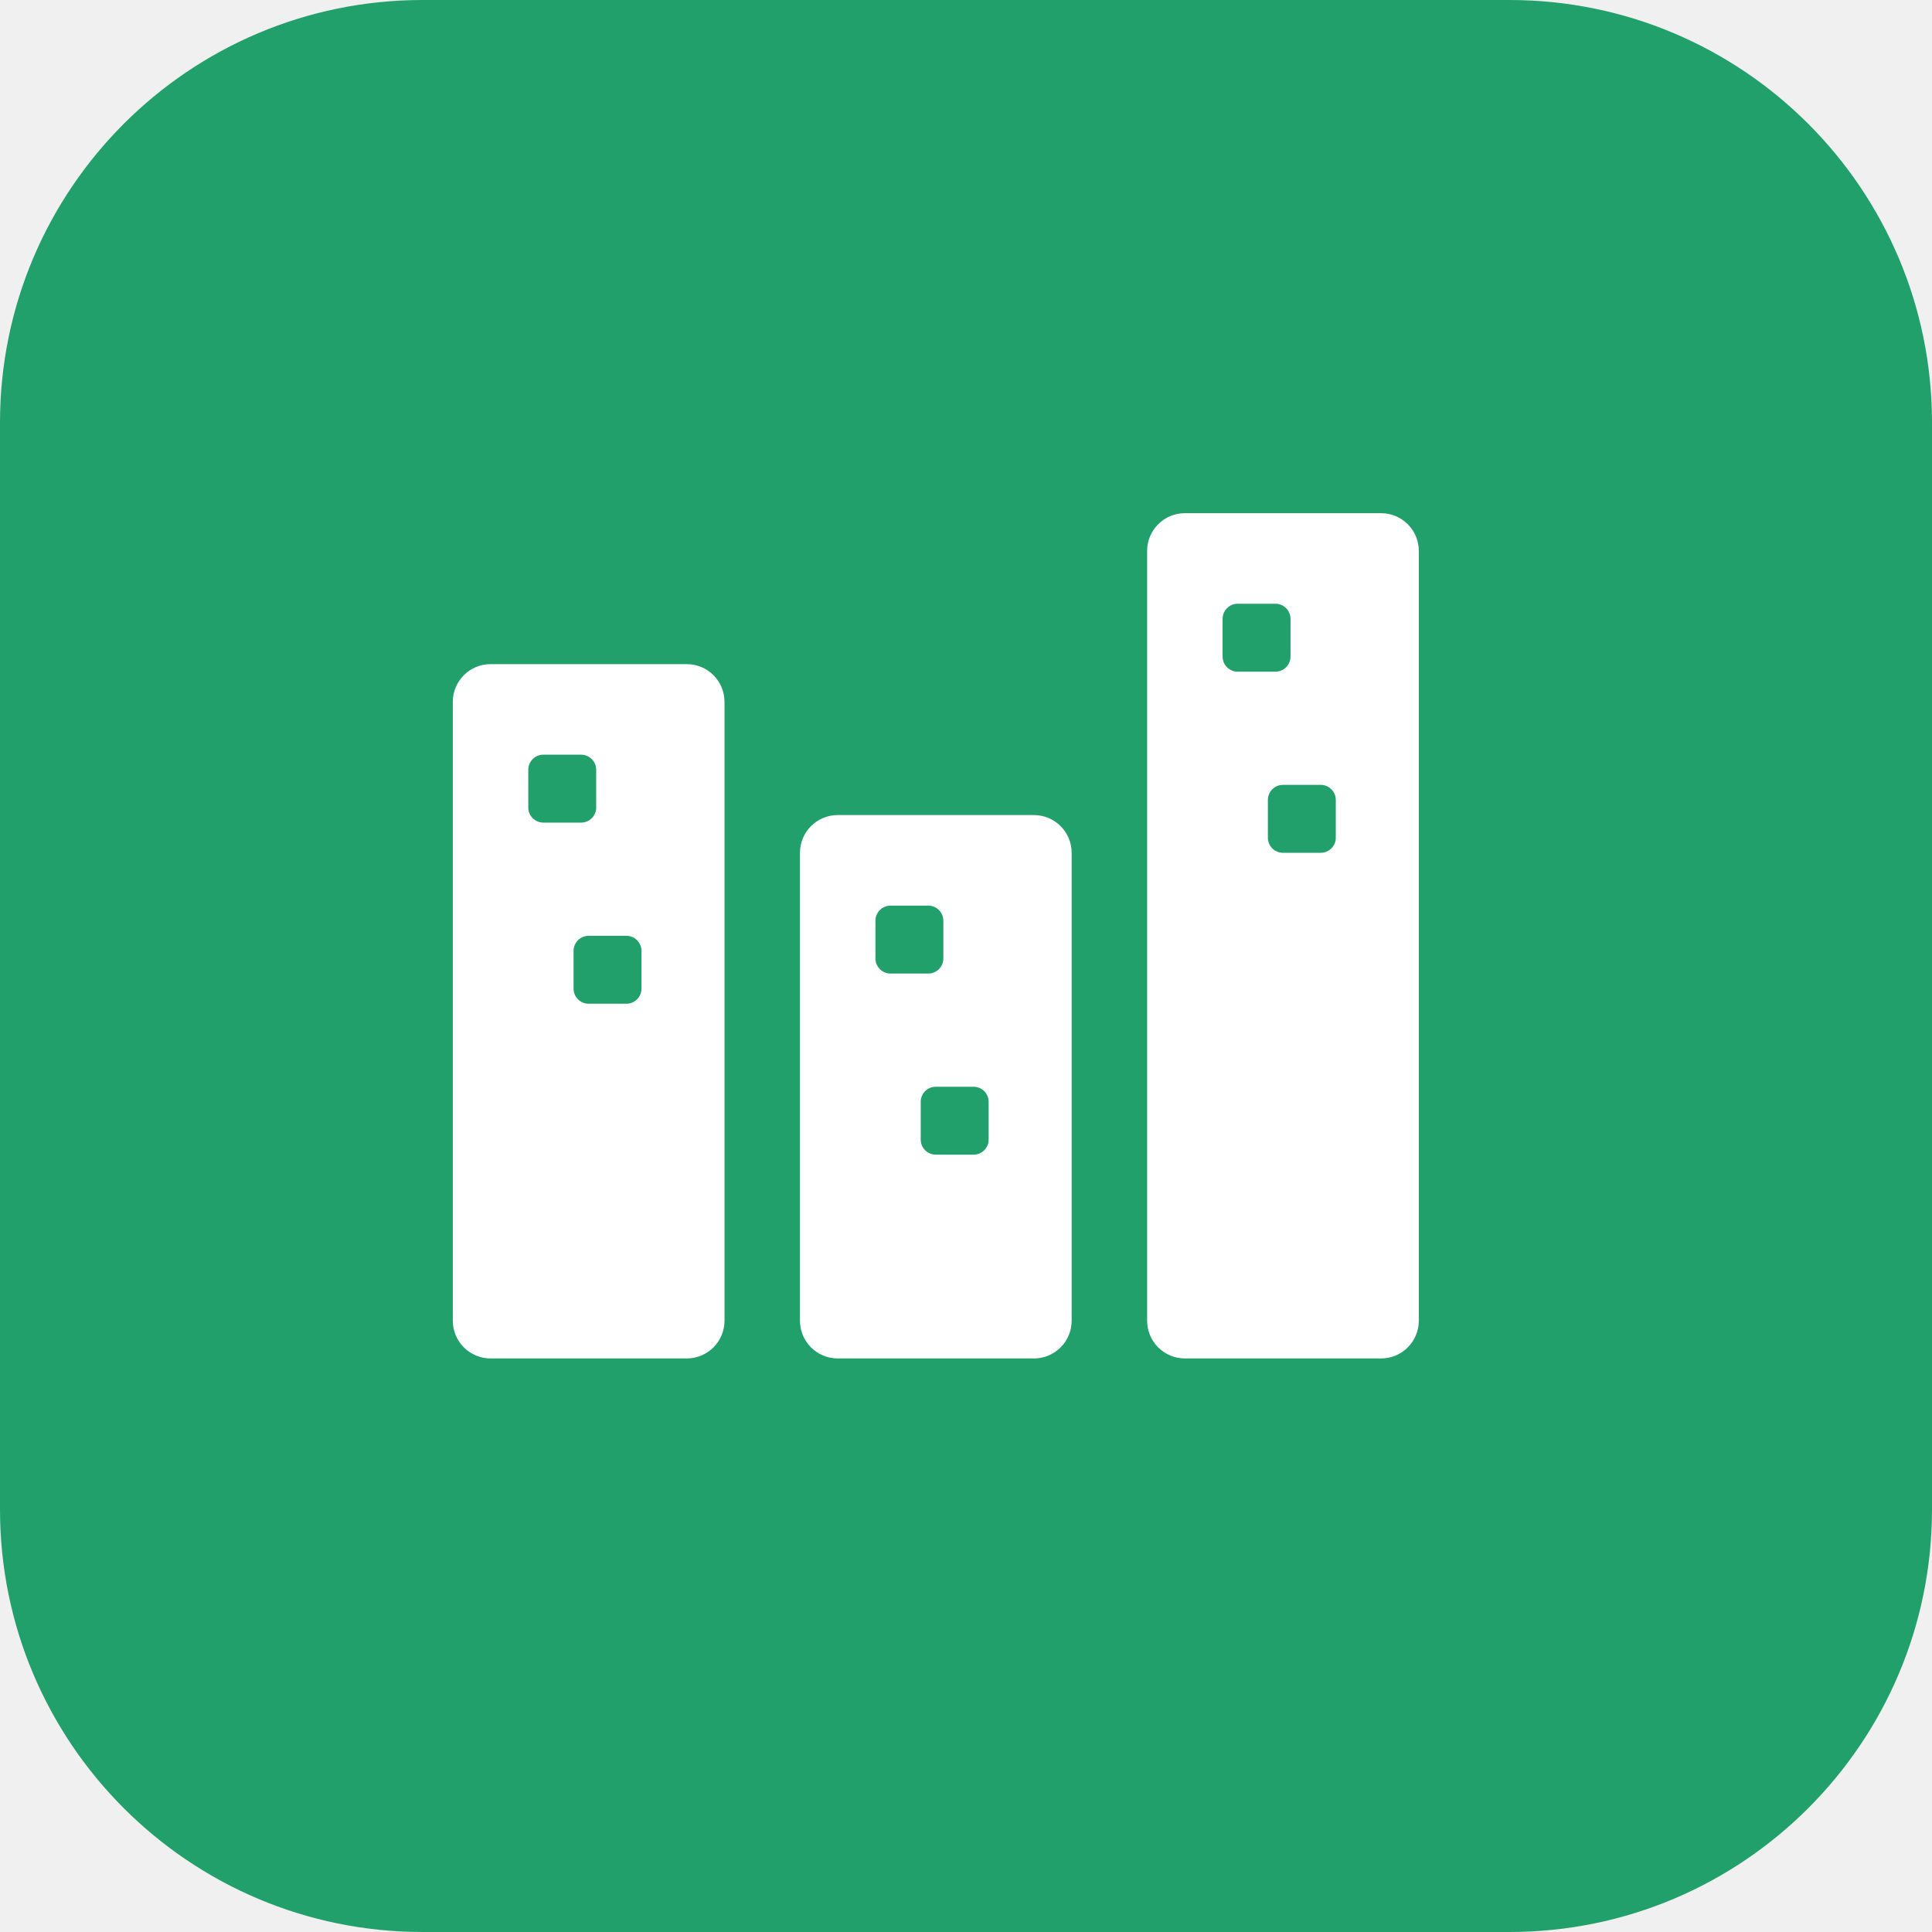
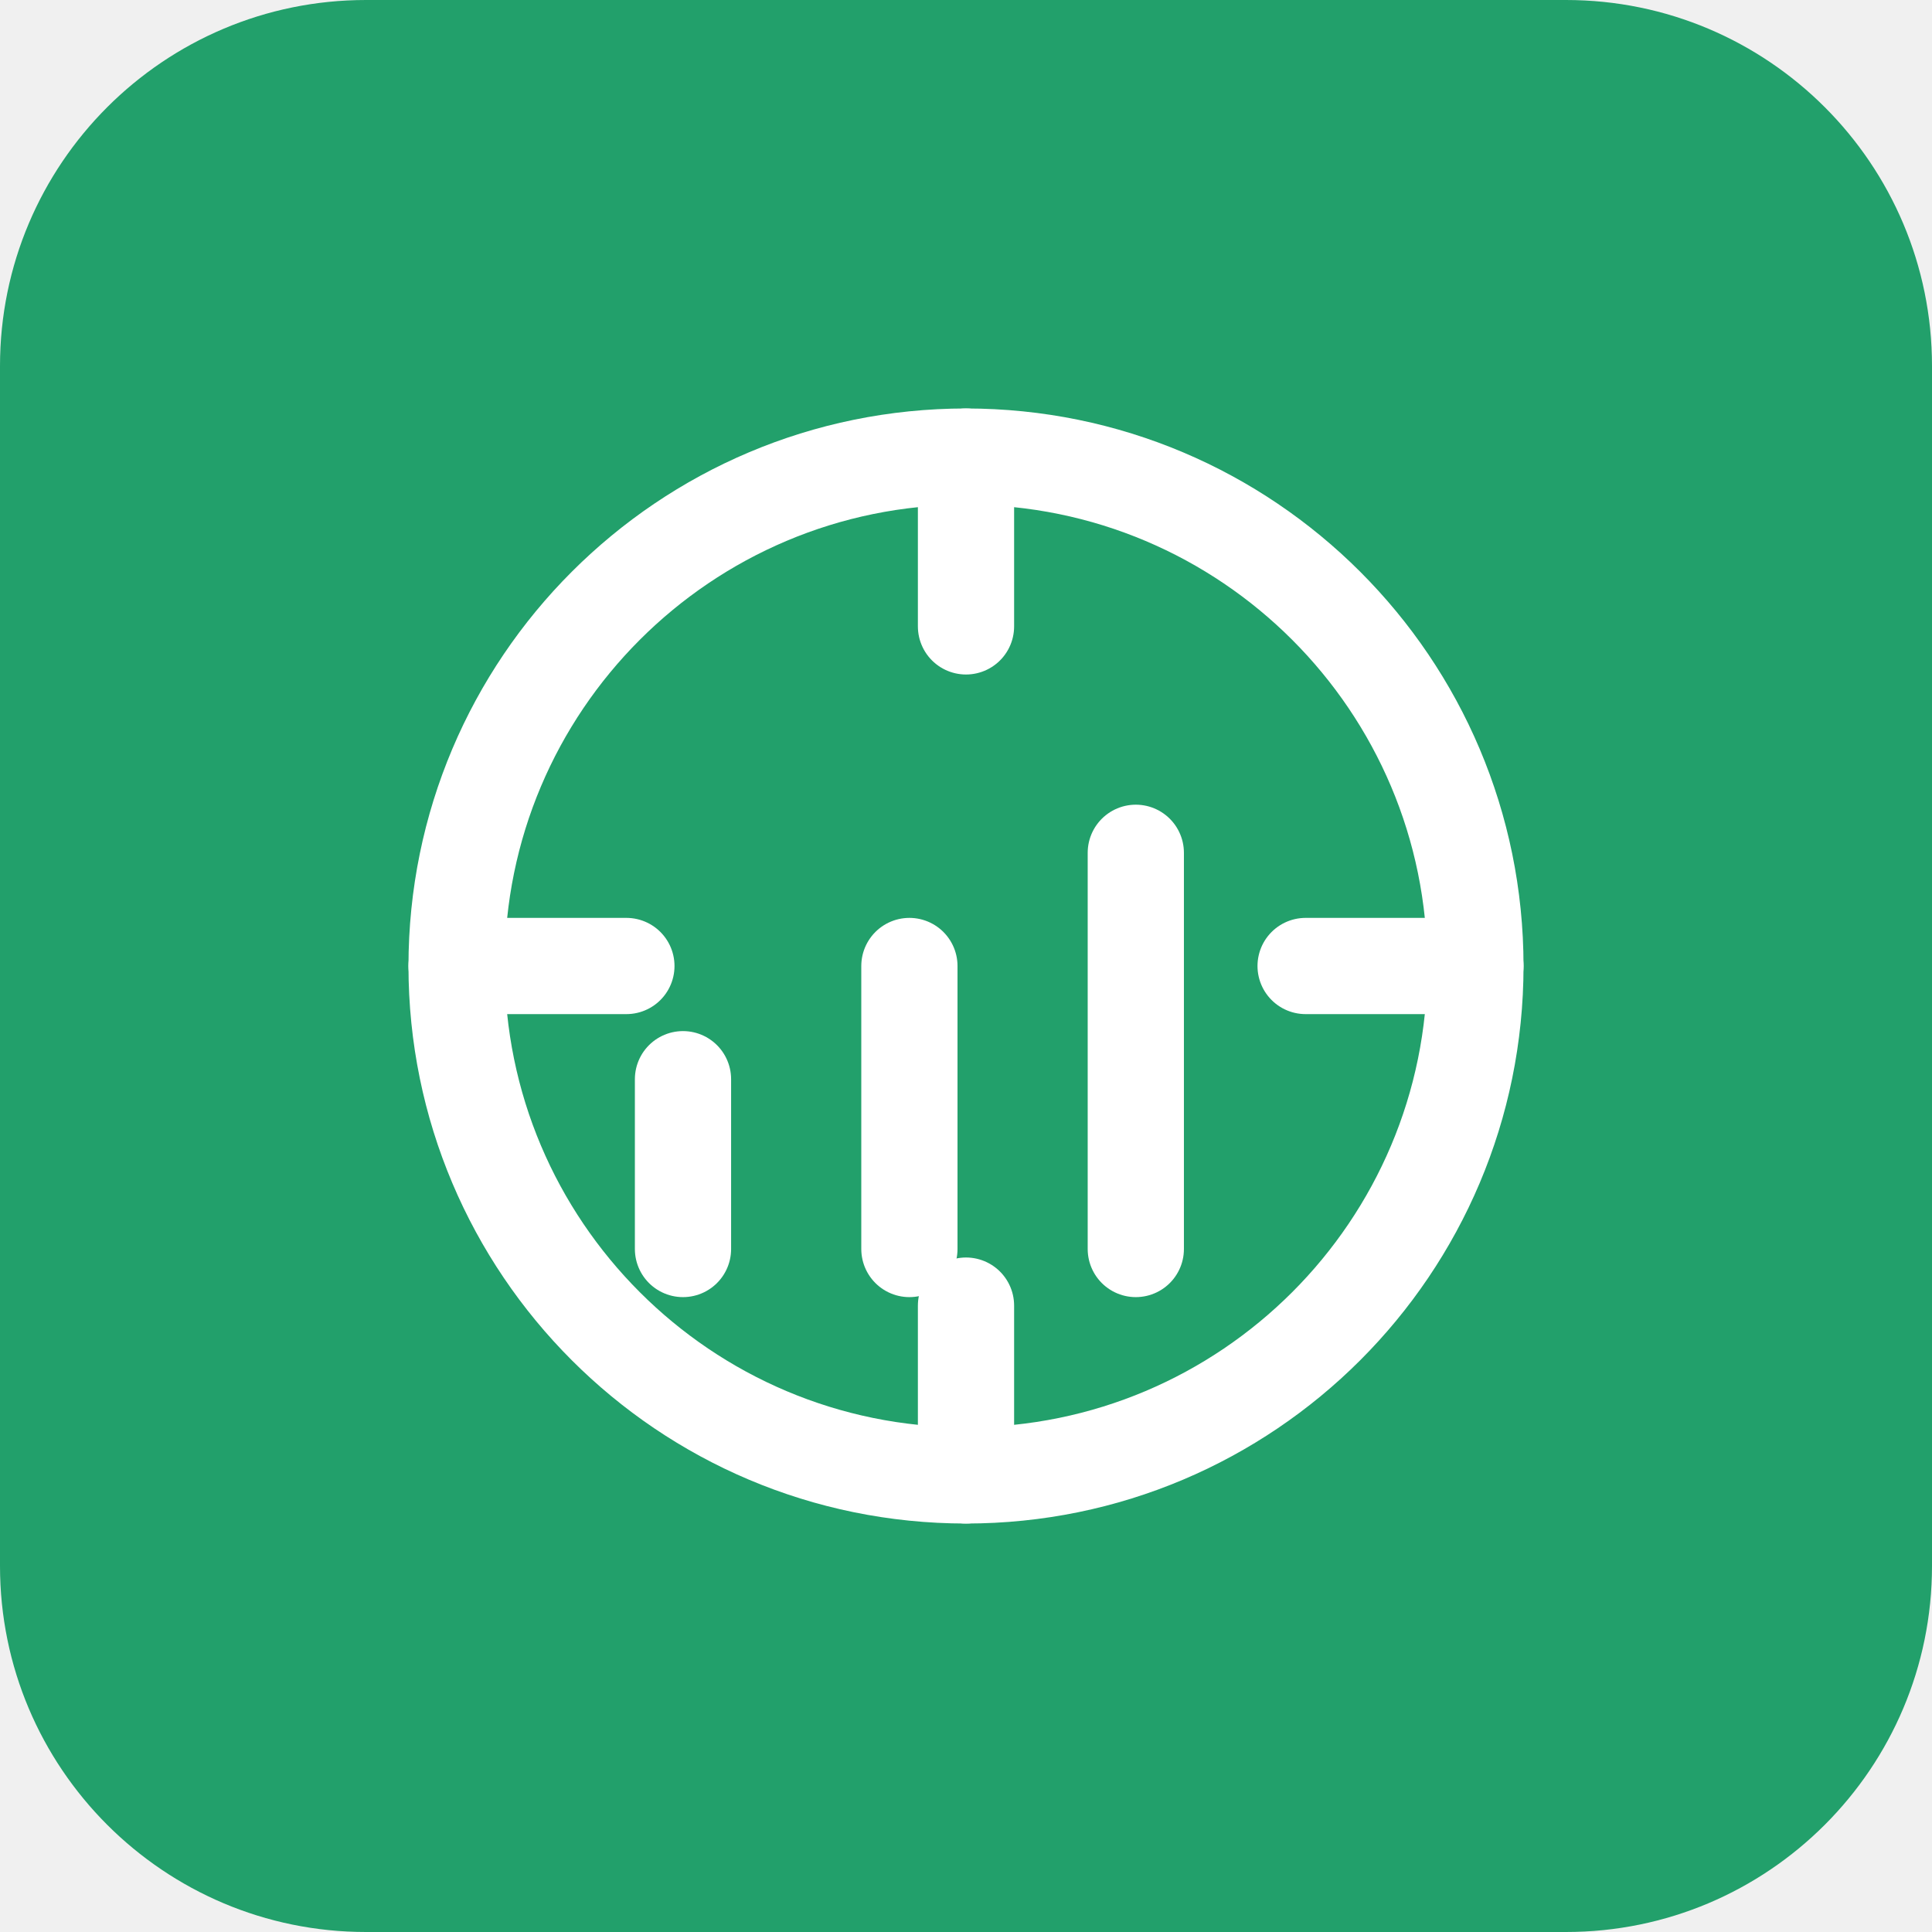
<svg xmlns="http://www.w3.org/2000/svg" viewBox="0 0 512 512">
-   <rect width="512" height="512" rx="112" fill="#22A06B" />
-   <g fill="#ffffff">
-     <rect x="120" y="176" width="72" height="184" rx="10" />
-     <rect x="212" y="216" width="72" height="144" rx="10" />
-     <rect x="304" y="136" width="72" height="224" rx="10" />
-   </g>
-   <g fill="#22A06B">
-     <rect x="140" y="200" width="18" height="18" rx="4" />
-     <rect x="152" y="248" width="18" height="18" rx="4" />
-     <rect x="232" y="240" width="18" height="18" rx="4" />
-     <rect x="244" y="288" width="18" height="18" rx="4" />
-     <rect x="324" y="160" width="18" height="18" rx="4" />
-     <rect x="336" y="208" width="18" height="18" rx="4" />
+   <rect width="512" height="512" rx="97" fill="#22A06B" />
+   <g transform="translate(76,76) scale(15)" fill="none" stroke="#FFFFFF" stroke-width="1.7" stroke-linecap="round" stroke-linejoin="round">
+     <circle cx="12" cy="12" r="9" />
+     <path d="M12 3v3" />
+     <path d="M12 18v3" />
+     <path d="M3 12h3" />
+     <path d="M18 12h3" />
+     <path d="M7 17v-3" />
+     <path d="M11 17v-5" />
+     <path d="M15 17v-7" />
  </g>
</svg>
